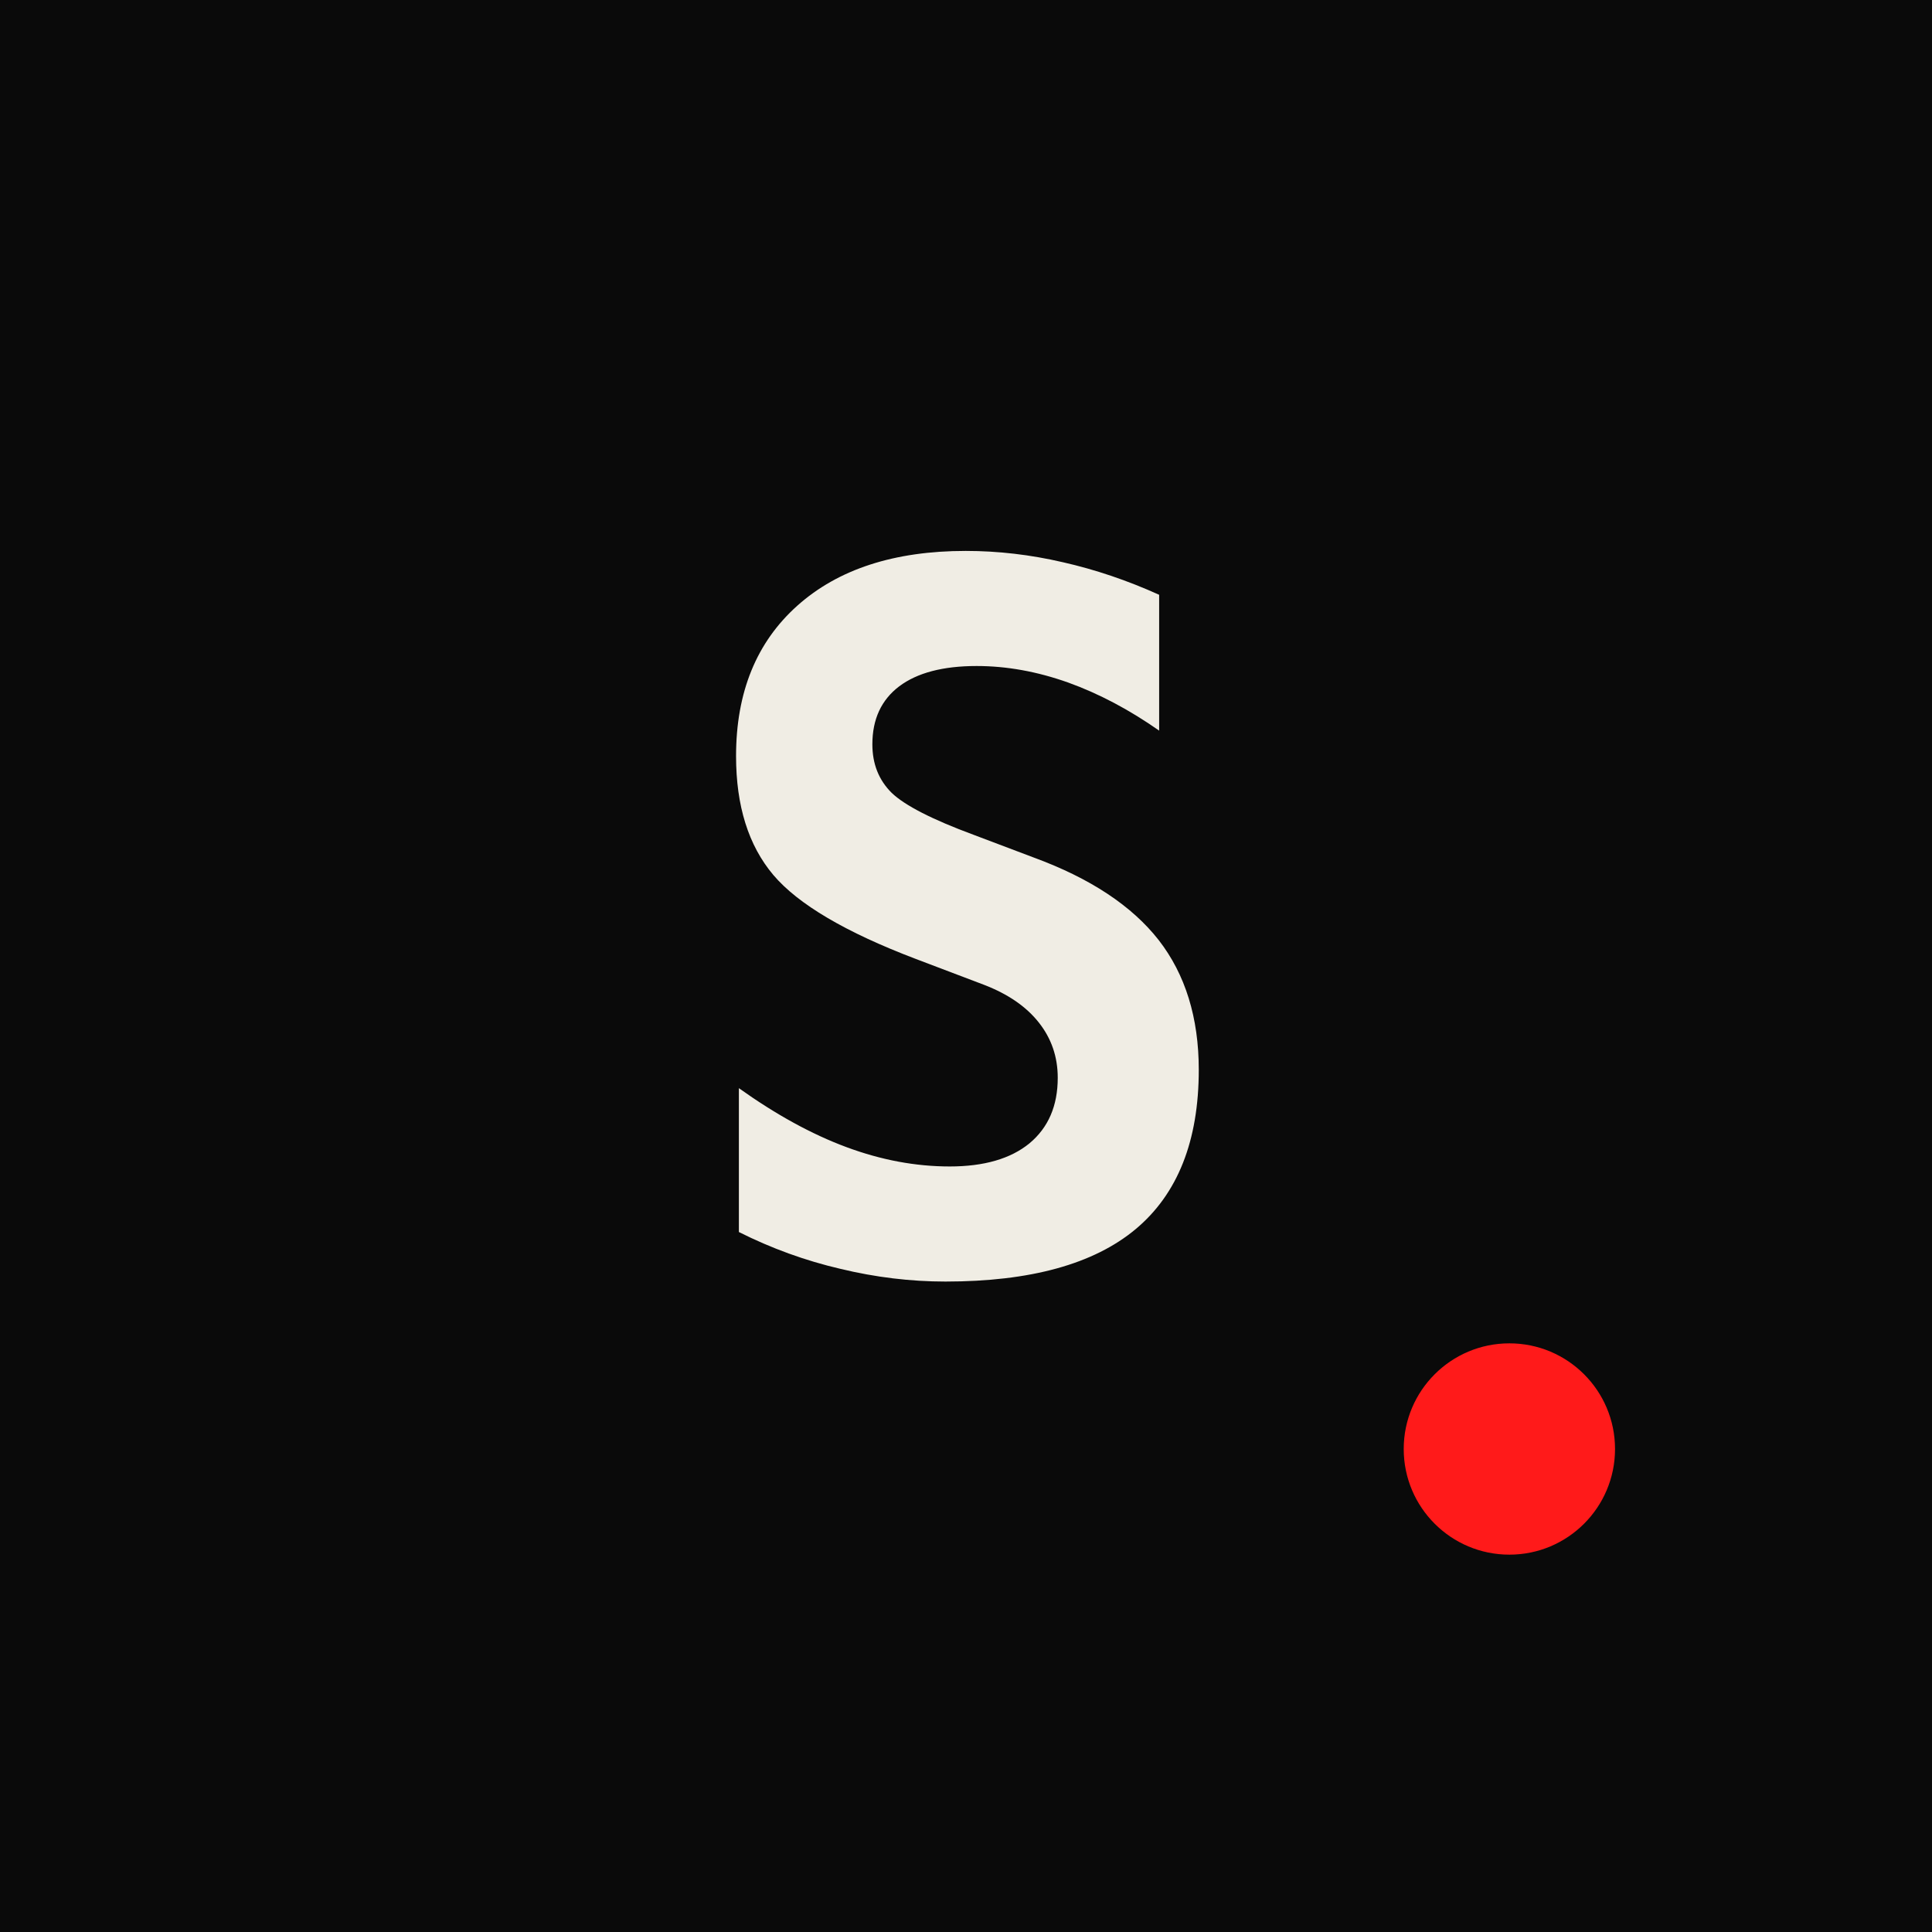
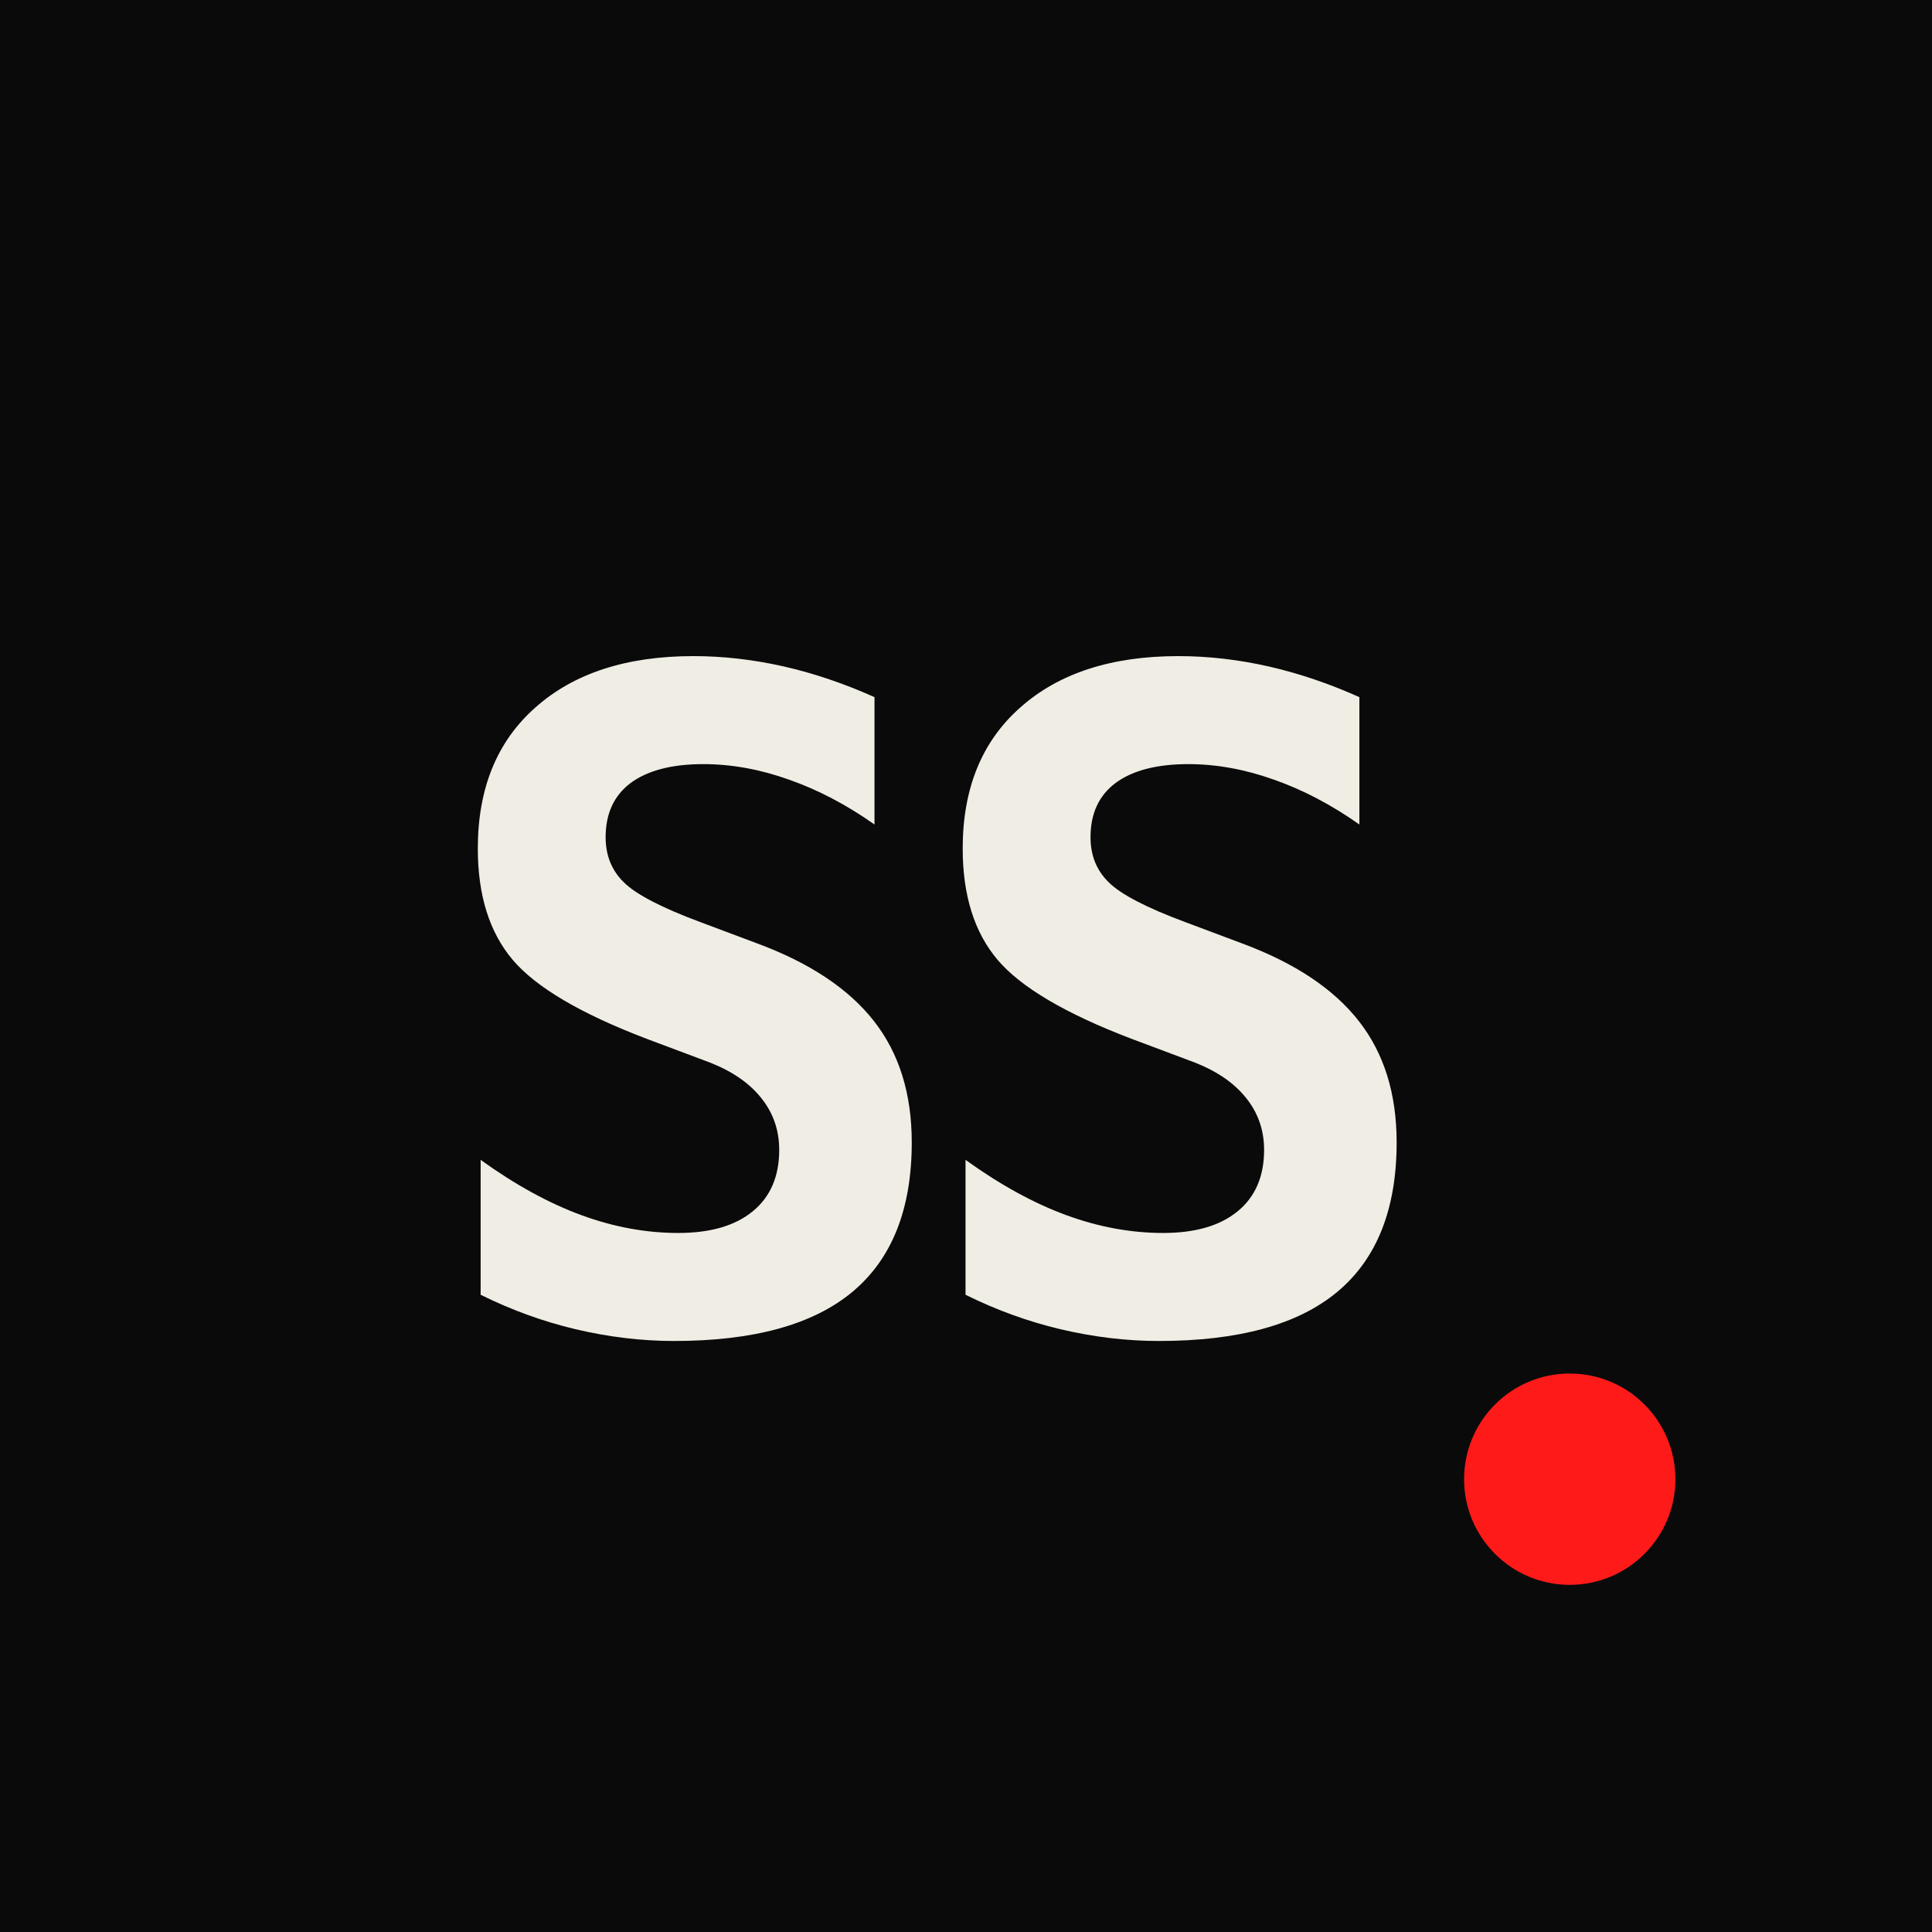
<svg xmlns="http://www.w3.org/2000/svg" viewBox="0 0 64 64">
  <rect width="64" height="64" fill="#0a0a0a" />
-   <text x="32" y="42" text-anchor="middle" font-family="'JetBrains Mono', ui-monospace, monospace" font-weight="800" font-size="32" fill="#f0ede4" letter-spacing="-1">S</text>
-   <circle cx="50" cy="48" r="3.5" fill="#ff1a1a" />
+   <text x="31" y="44" text-anchor="middle" font-family="'JetBrains Mono', ui-monospace, monospace" font-weight="800" font-size="30" fill="#f0ede4" letter-spacing="-2">SS</text>
+   <circle cx="52" cy="49" r="3.5" fill="#ff1a1a" />
</svg>
